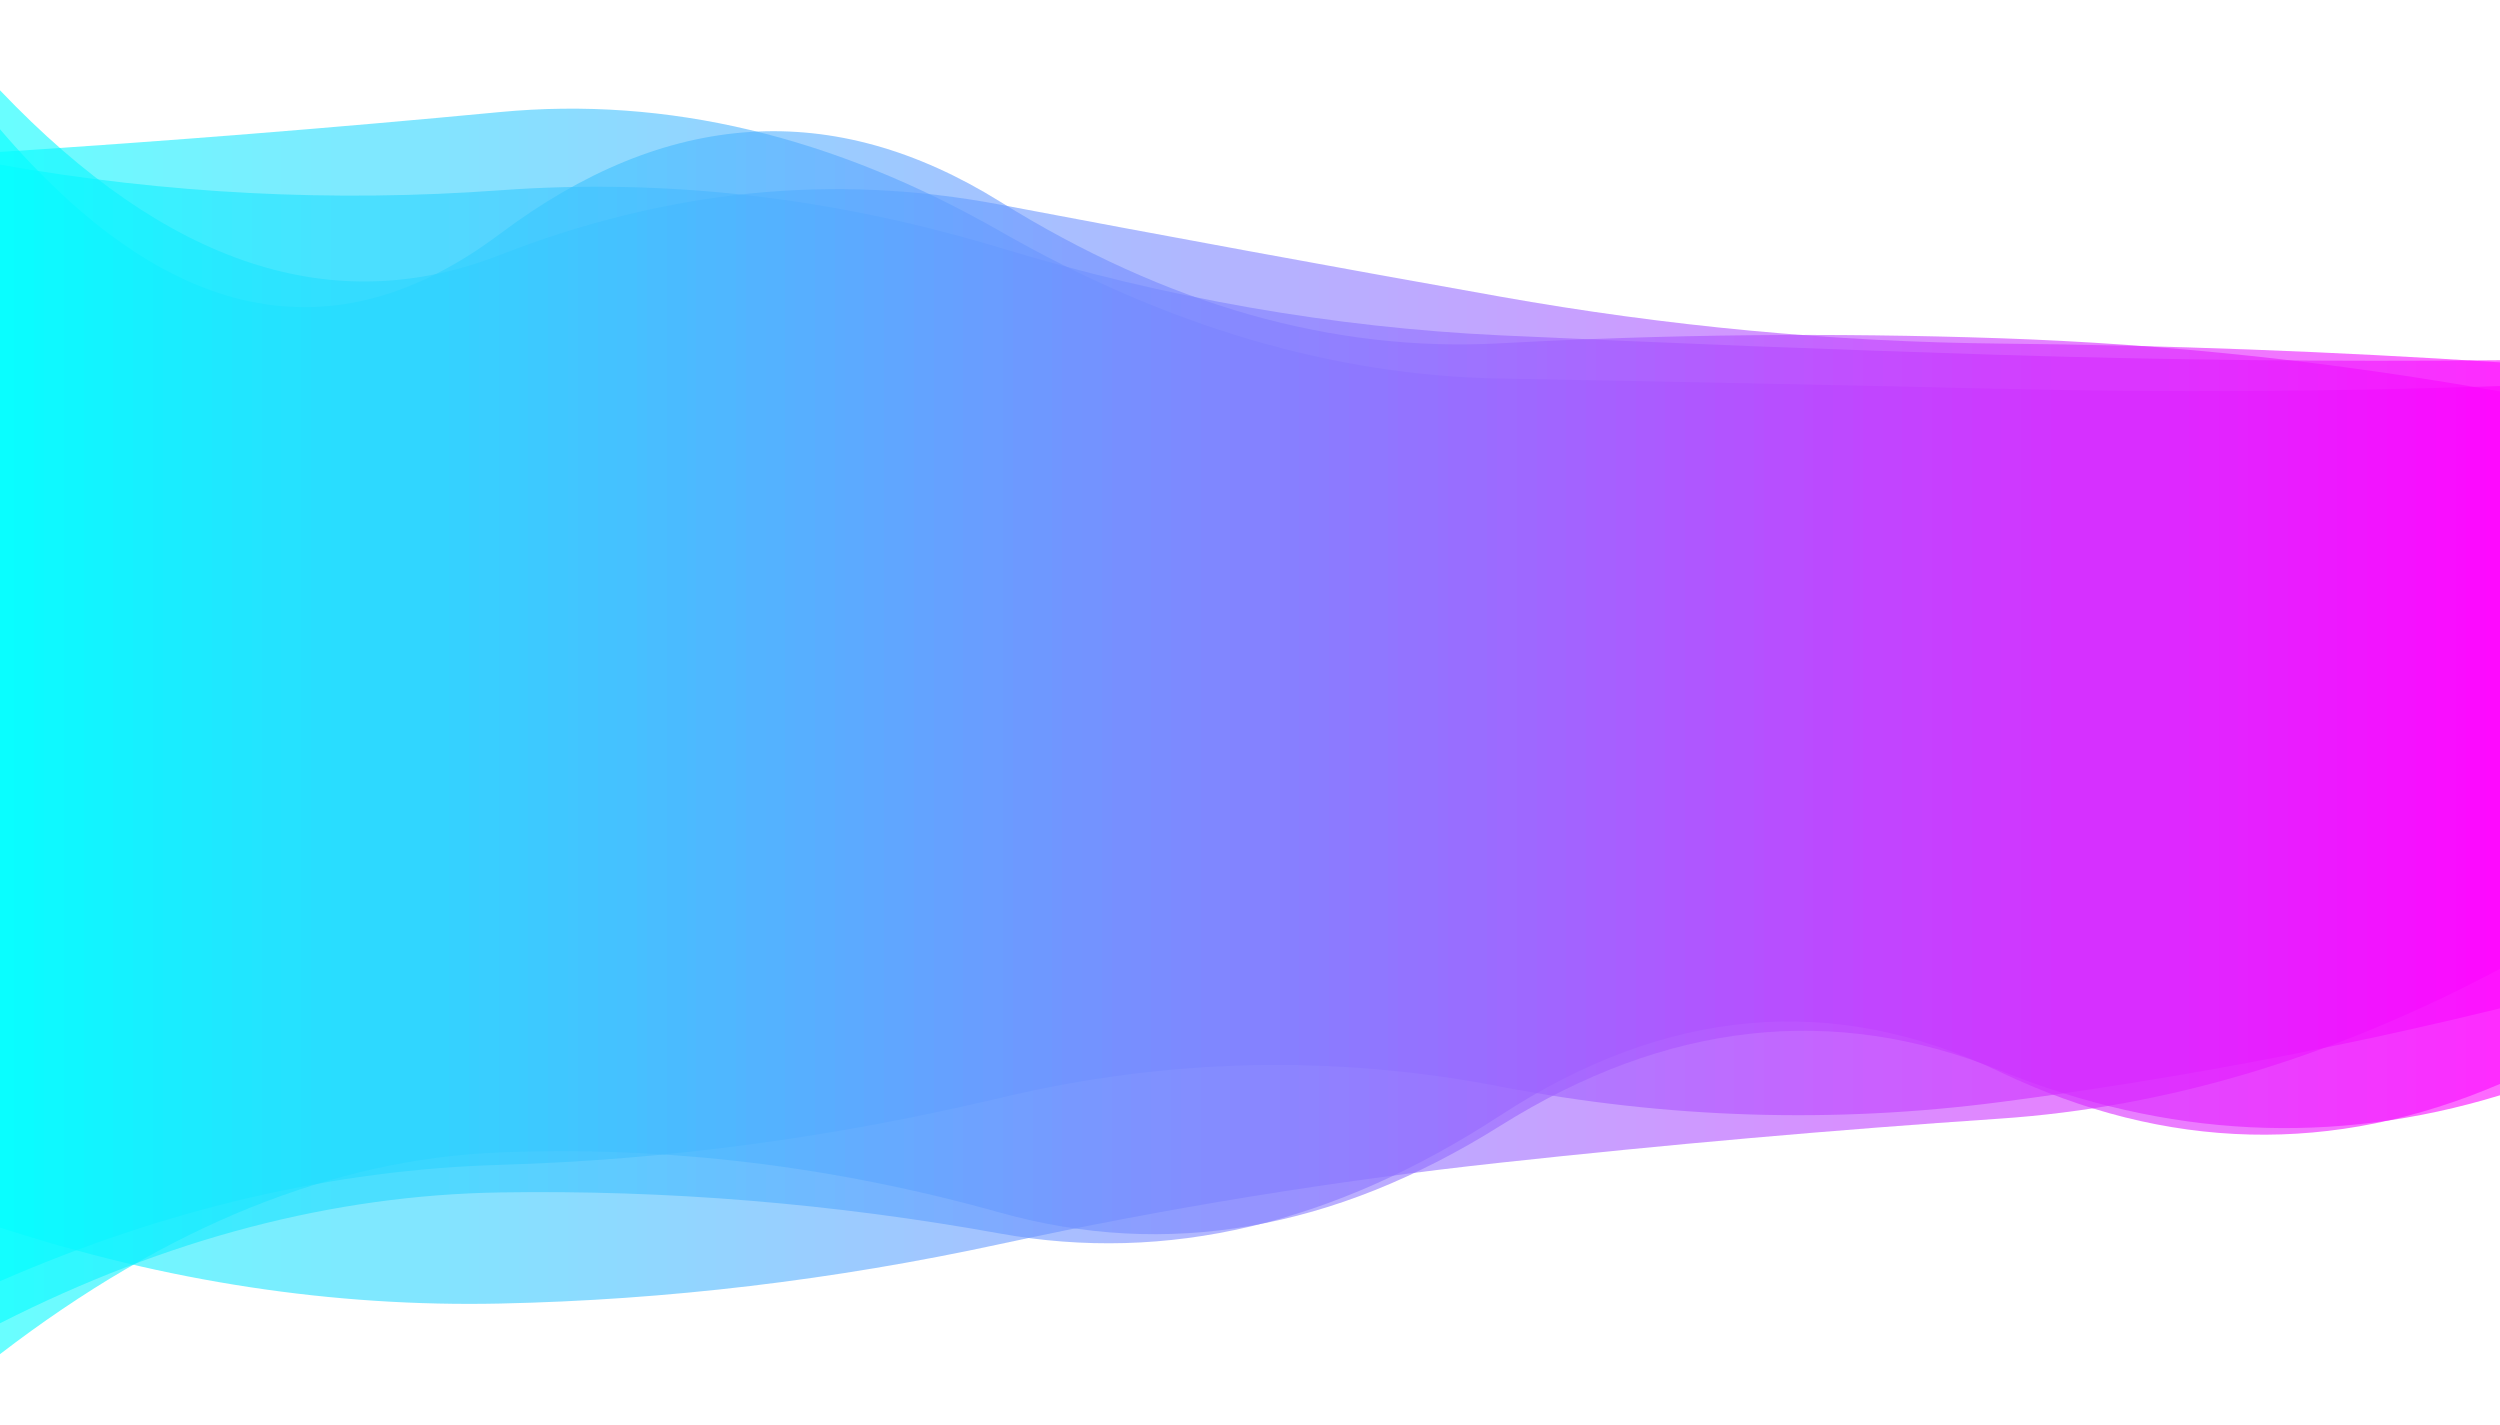
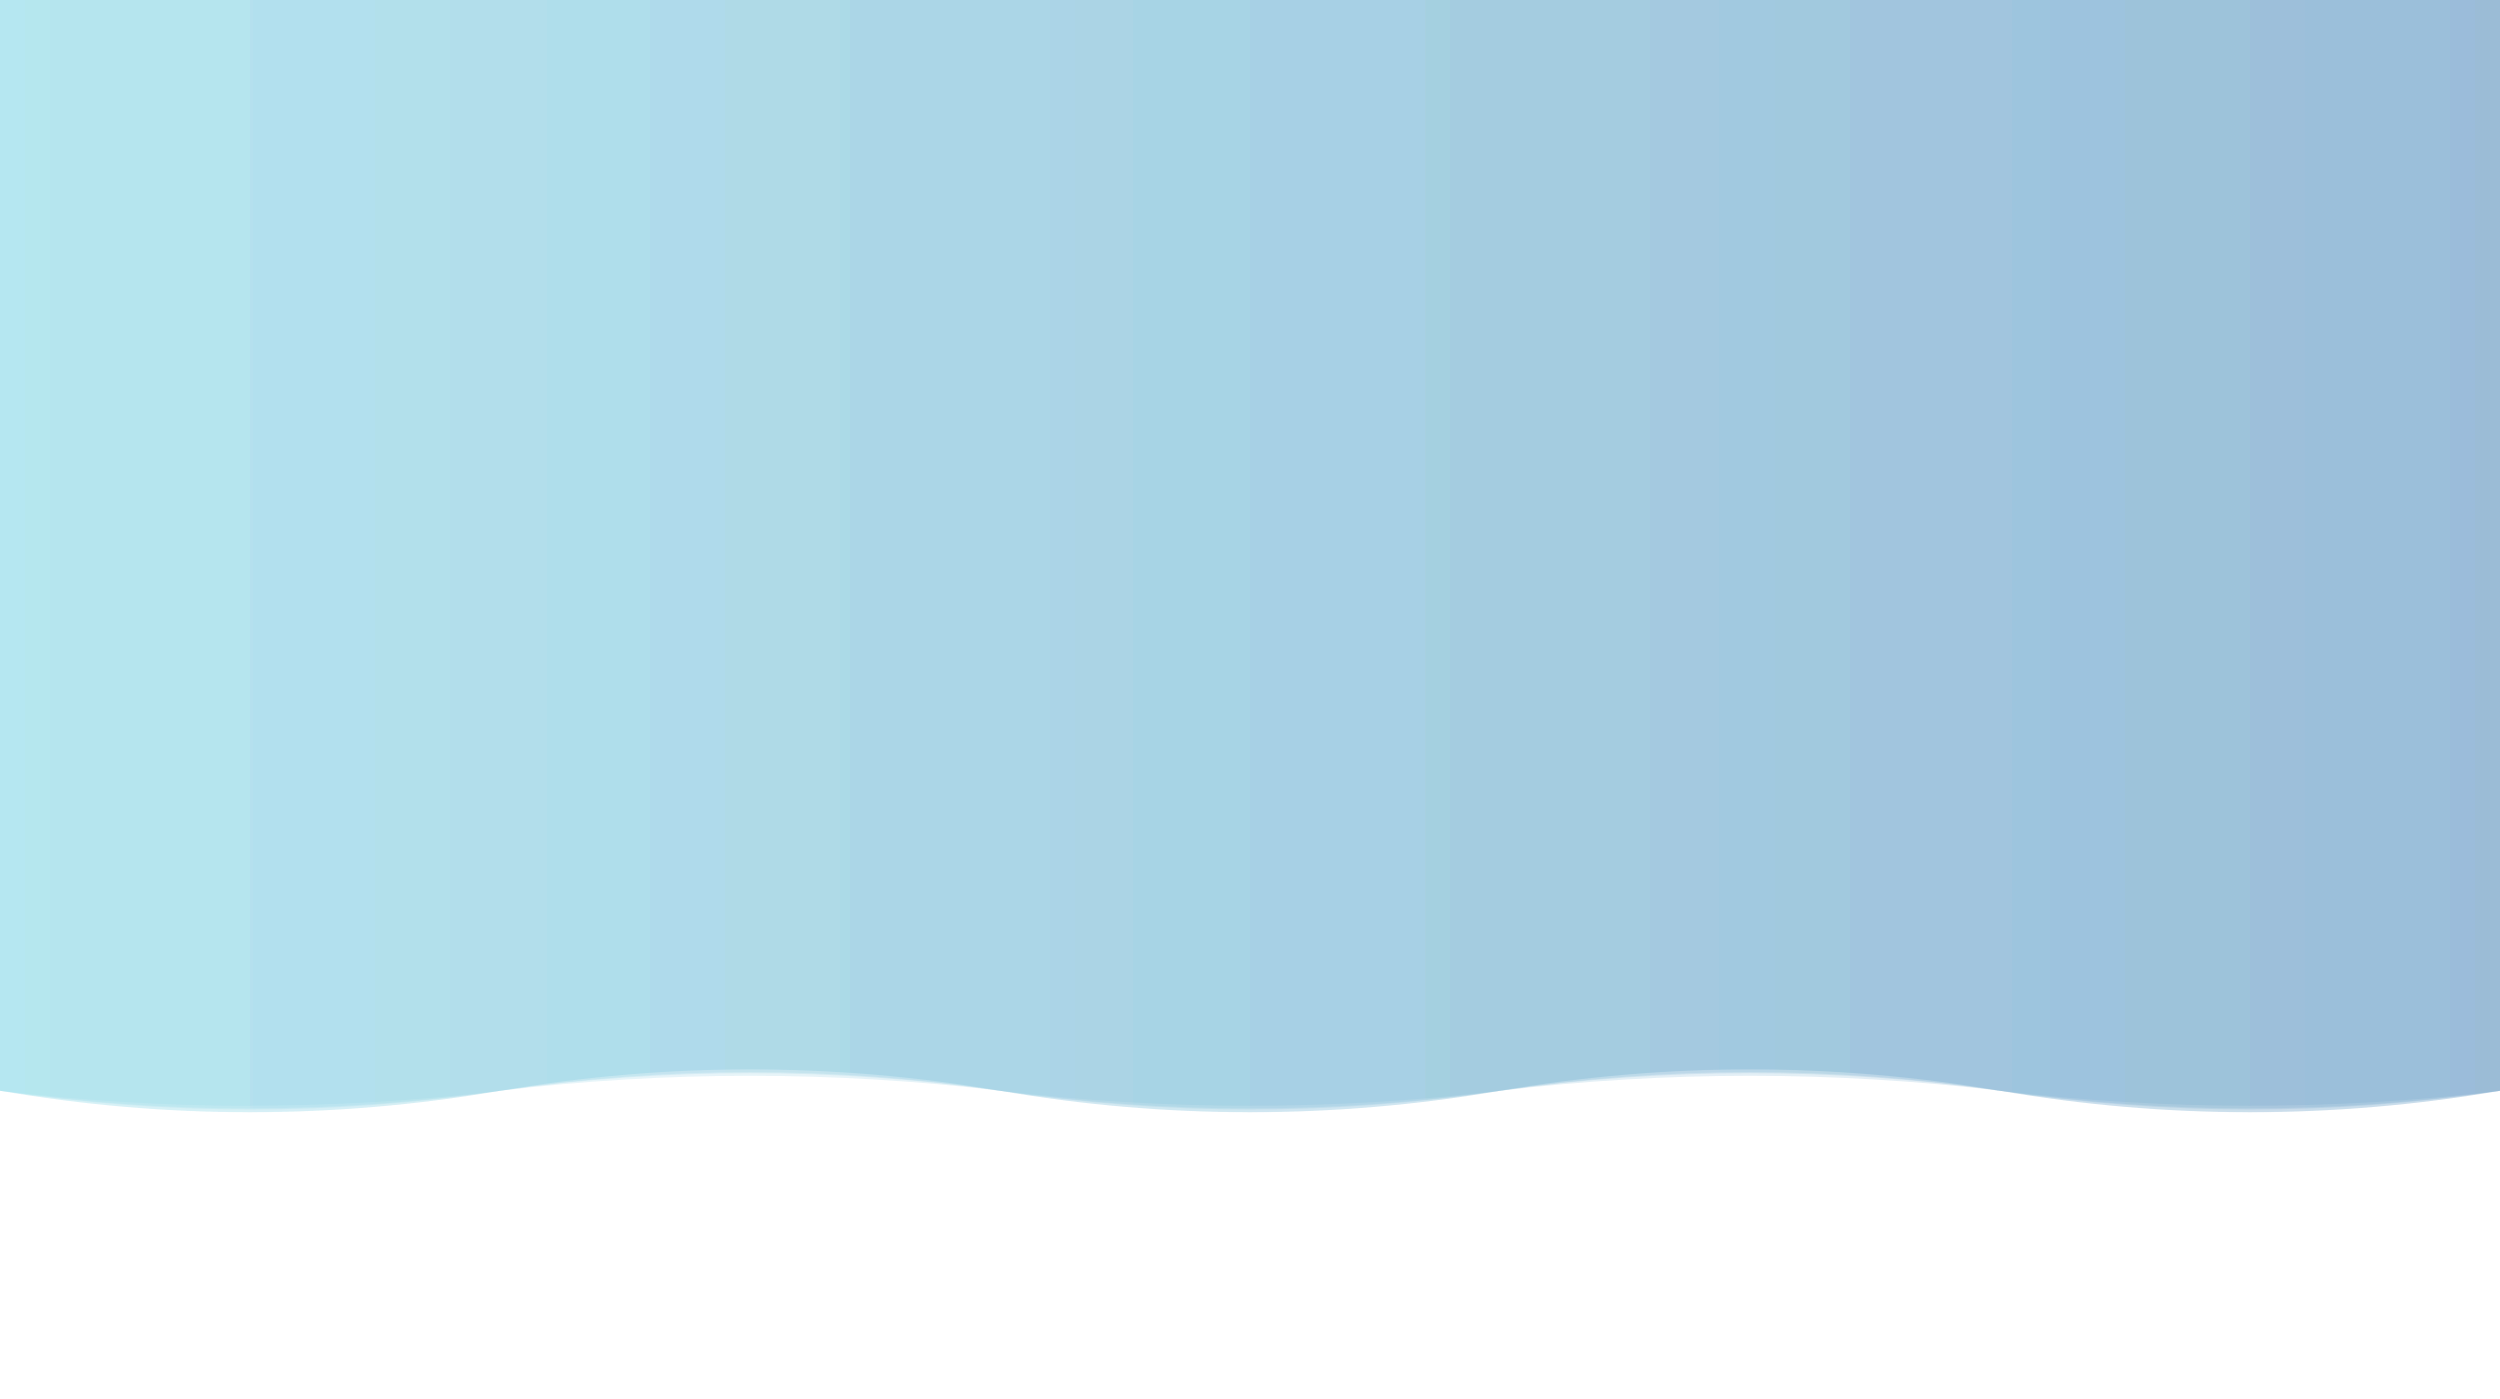
- <svg xmlns="http://www.w3.org/2000/svg" width="2102" height="1198" preserveAspectRatio="xMidYMid" viewBox="0 0 2102 1198" style="z-index:1;margin-right:-2px;display:block;background-repeat-y:initial;background-repeat-x:initial;background-color:rgb(255, 255, 255);animation-play-state:paused">
+ <svg xmlns="http://www.w3.org/2000/svg" width="1920" height="1074" preserveAspectRatio="xMidYMid" viewBox="0 0 1920 1074" style="z-index:1;margin-right:-2px;display:block;background-repeat-y:initial;background-repeat-x:initial;background-color:rgb(241, 242, 243);animation-play-state:paused">
  <g transform="" style="animation-play-state:paused">
-     <linearGradient id="lg-0.33231477688830524" x1="0" x2="1" y1="0" y2="0" style="animation-play-state:paused">
-       <stop stop-color="#00ffff" offset="0" style="animation-play-state:paused" />
-       <stop stop-color="#ff00ff" offset="1" style="animation-play-state:paused" />
+     <linearGradient id="lg-0.5448487795973072" x1="0" x2="1" y1="0" y2="0" style="animation-play-state:paused">
+       <stop stop-color="#93dbe9" offset="0" style="animation-play-state:paused" />
+       <stop stop-color="#689cc5" offset="1" style="animation-play-state:paused" />
    </linearGradient>
-     <path d="M 0 0 M 0 1077.22 Q 210.2 985.584 420.4 979.411 T 840.8 923.139 T 1261.2 913.515 T 1681.6 926.632 T 2102 847.825 L 2102 324.572 Q 1891.8 331.77 1681.6 326.901 T 1261.2 318.281 T 840.8 194.374 T 420.4 94.211 T 0 127.747 Z" fill="url(#lg-0.33231477688830524)" opacity="0.59" style="opacity:0.59;animation-play-state:paused" />
-     <path d="M 0 0 M 0 1112.6 Q 210.2 1005.97 420.4 1002.6 T 840.8 1037.15 T 1261.2 938.018 T 1681.6 901.251 T 2102 911.359 L 2102 329.169 Q 1891.8 291.568 1681.6 284.394 T 1261.2 288.67 T 840.8 169.49 T 420.4 196.602 T 0 108.674 Z" fill="url(#lg-0.33231477688830524)" opacity="0.59" style="opacity:0.59;animation-play-state:paused" />
-     <path d="M 0 0 M 0 1032.09 Q 210.2 1100.5 420.4 1096.03 T 840.8 1046.02 T 1261.2 977.619 T 1681.6 940.541 T 2102 814.558 L 2102 302.861 Q 1891.8 304.94 1681.6 298.381 T 1261.2 281.941 T 840.8 208.356 T 420.4 159.988 T 0 138.473 Z" fill="url(#lg-0.33231477688830524)" opacity="0.59" style="opacity:0.59;animation-play-state:paused" />
-     <path d="M 0 0 M 0 1138.57 Q 210.2 977.213 420.4 968.949 T 840.8 1019.54 T 1261.2 946.699 T 1681.6 900.04 T 2102 920.919 L 2102 304.694 Q 1891.8 290.955 1681.6 288.891 T 1261.2 249.367 T 840.8 172.041 T 420.4 214.368 T 0 75.923 Z" fill="url(#lg-0.33231477688830524)" opacity="0.59" style="opacity:0.59;animation-play-state:paused" />
+     <path d="M 0 0 L 0 837.72 Q 192 866.448 384 837.72 T 768 837.72 T 1152 837.72 T 1536 837.72 T 1920 837.72 L 1920 0 Z" fill="url(#lg-0.5448487795973072)" opacity="0.2" style="opacity:0.2;animation-play-state:paused" />
+     <path d="M 0 0 L 0 837.72 Q 192 870.74 384 837.72 T 768 837.72 T 1152 837.72 T 1536 837.72 T 1920 837.72 L 1920 0 Z" fill="url(#lg-0.5448487795973072)" opacity="0.2" style="opacity:0.2;animation-play-state:paused" />
+     <path d="M 0 0 L 0 837.72 Q 192 860.755 384 837.72 T 768 837.72 T 1152 837.72 T 1536 837.72 T 1920 837.72 L 1920 0 Z" fill="url(#lg-0.5448487795973072)" opacity="0.2" style="opacity:0.2;animation-play-state:paused" />
+     <path d="M 0 0 L 0 837.72 Q 192 864.792 384 837.72 T 768 837.72 T 1152 837.72 T 1536 837.72 T 1920 837.72 L 1920 0 Z" fill="url(#lg-0.5448487795973072)" opacity="0.2" style="opacity:0.2;animation-play-state:paused" />
+     <path d="M 0 0 L 0 837.72 Q 192 870.491 384 837.72 T 768 837.72 T 1152 837.72 T 1536 837.72 T 1920 837.72 L 1920 0 Z" fill="url(#lg-0.5448487795973072)" opacity="0.2" style="opacity:0.2;animation-play-state:paused" />
  </g>
</svg>
